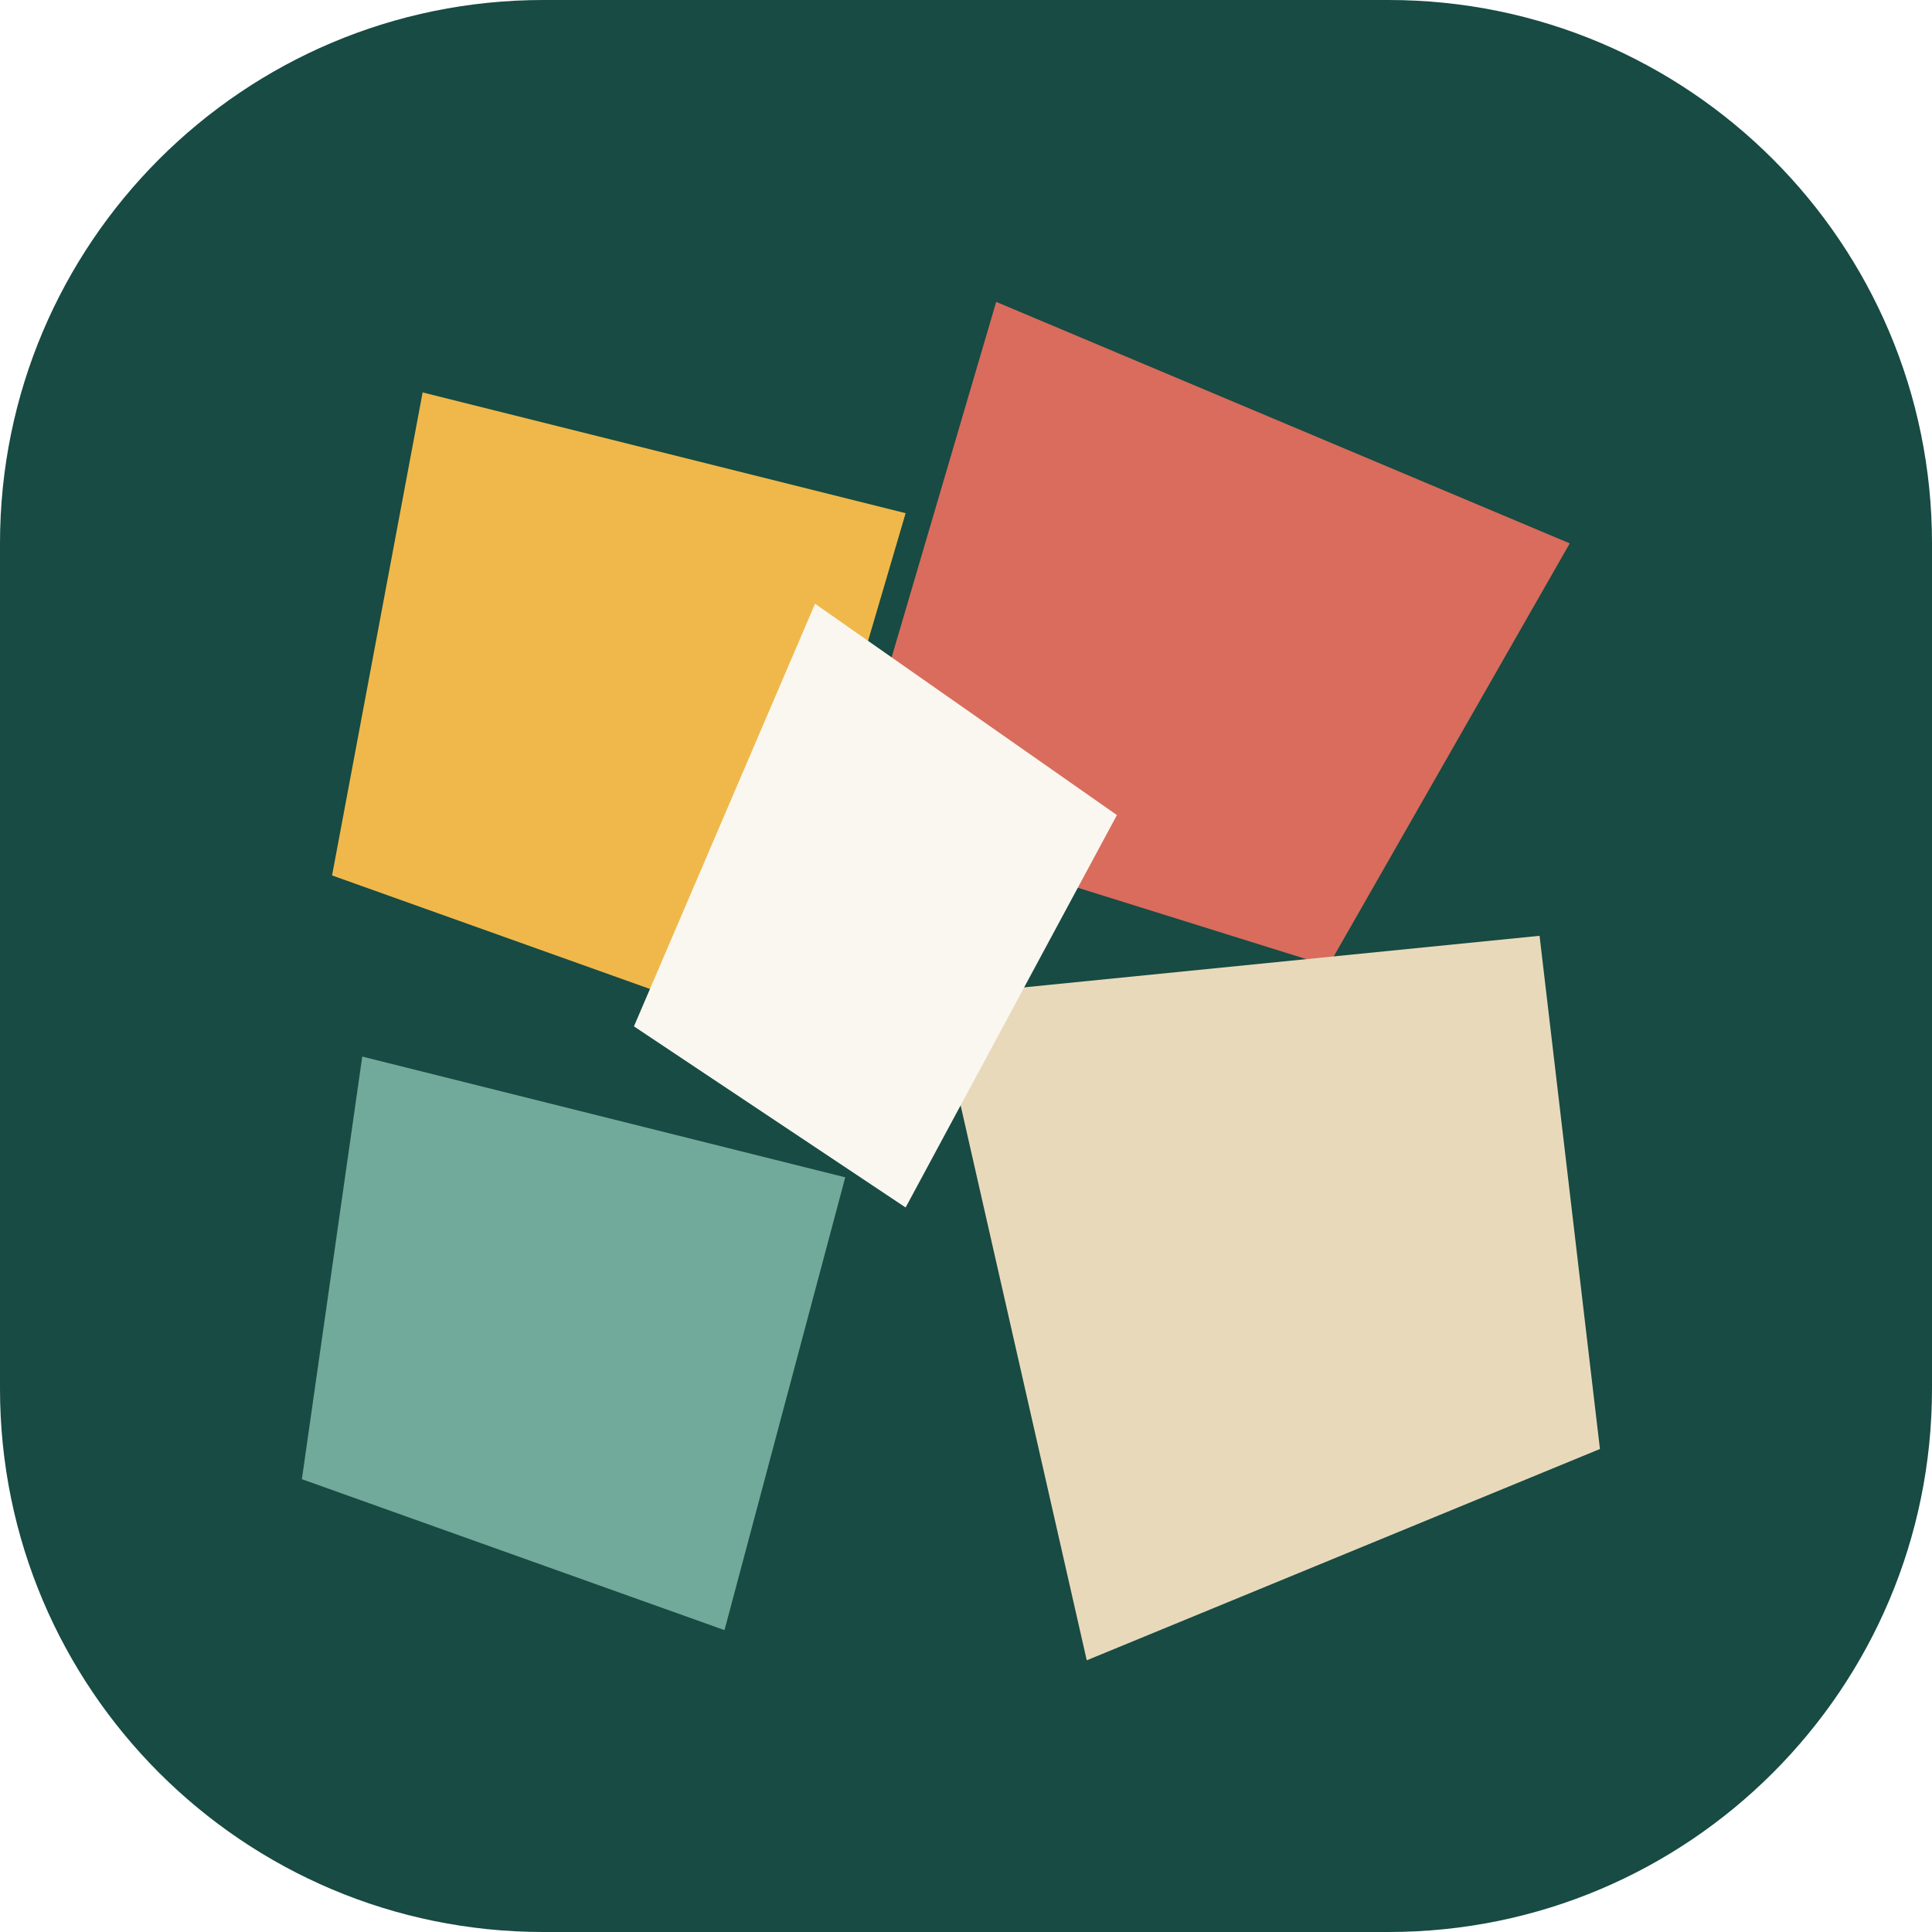
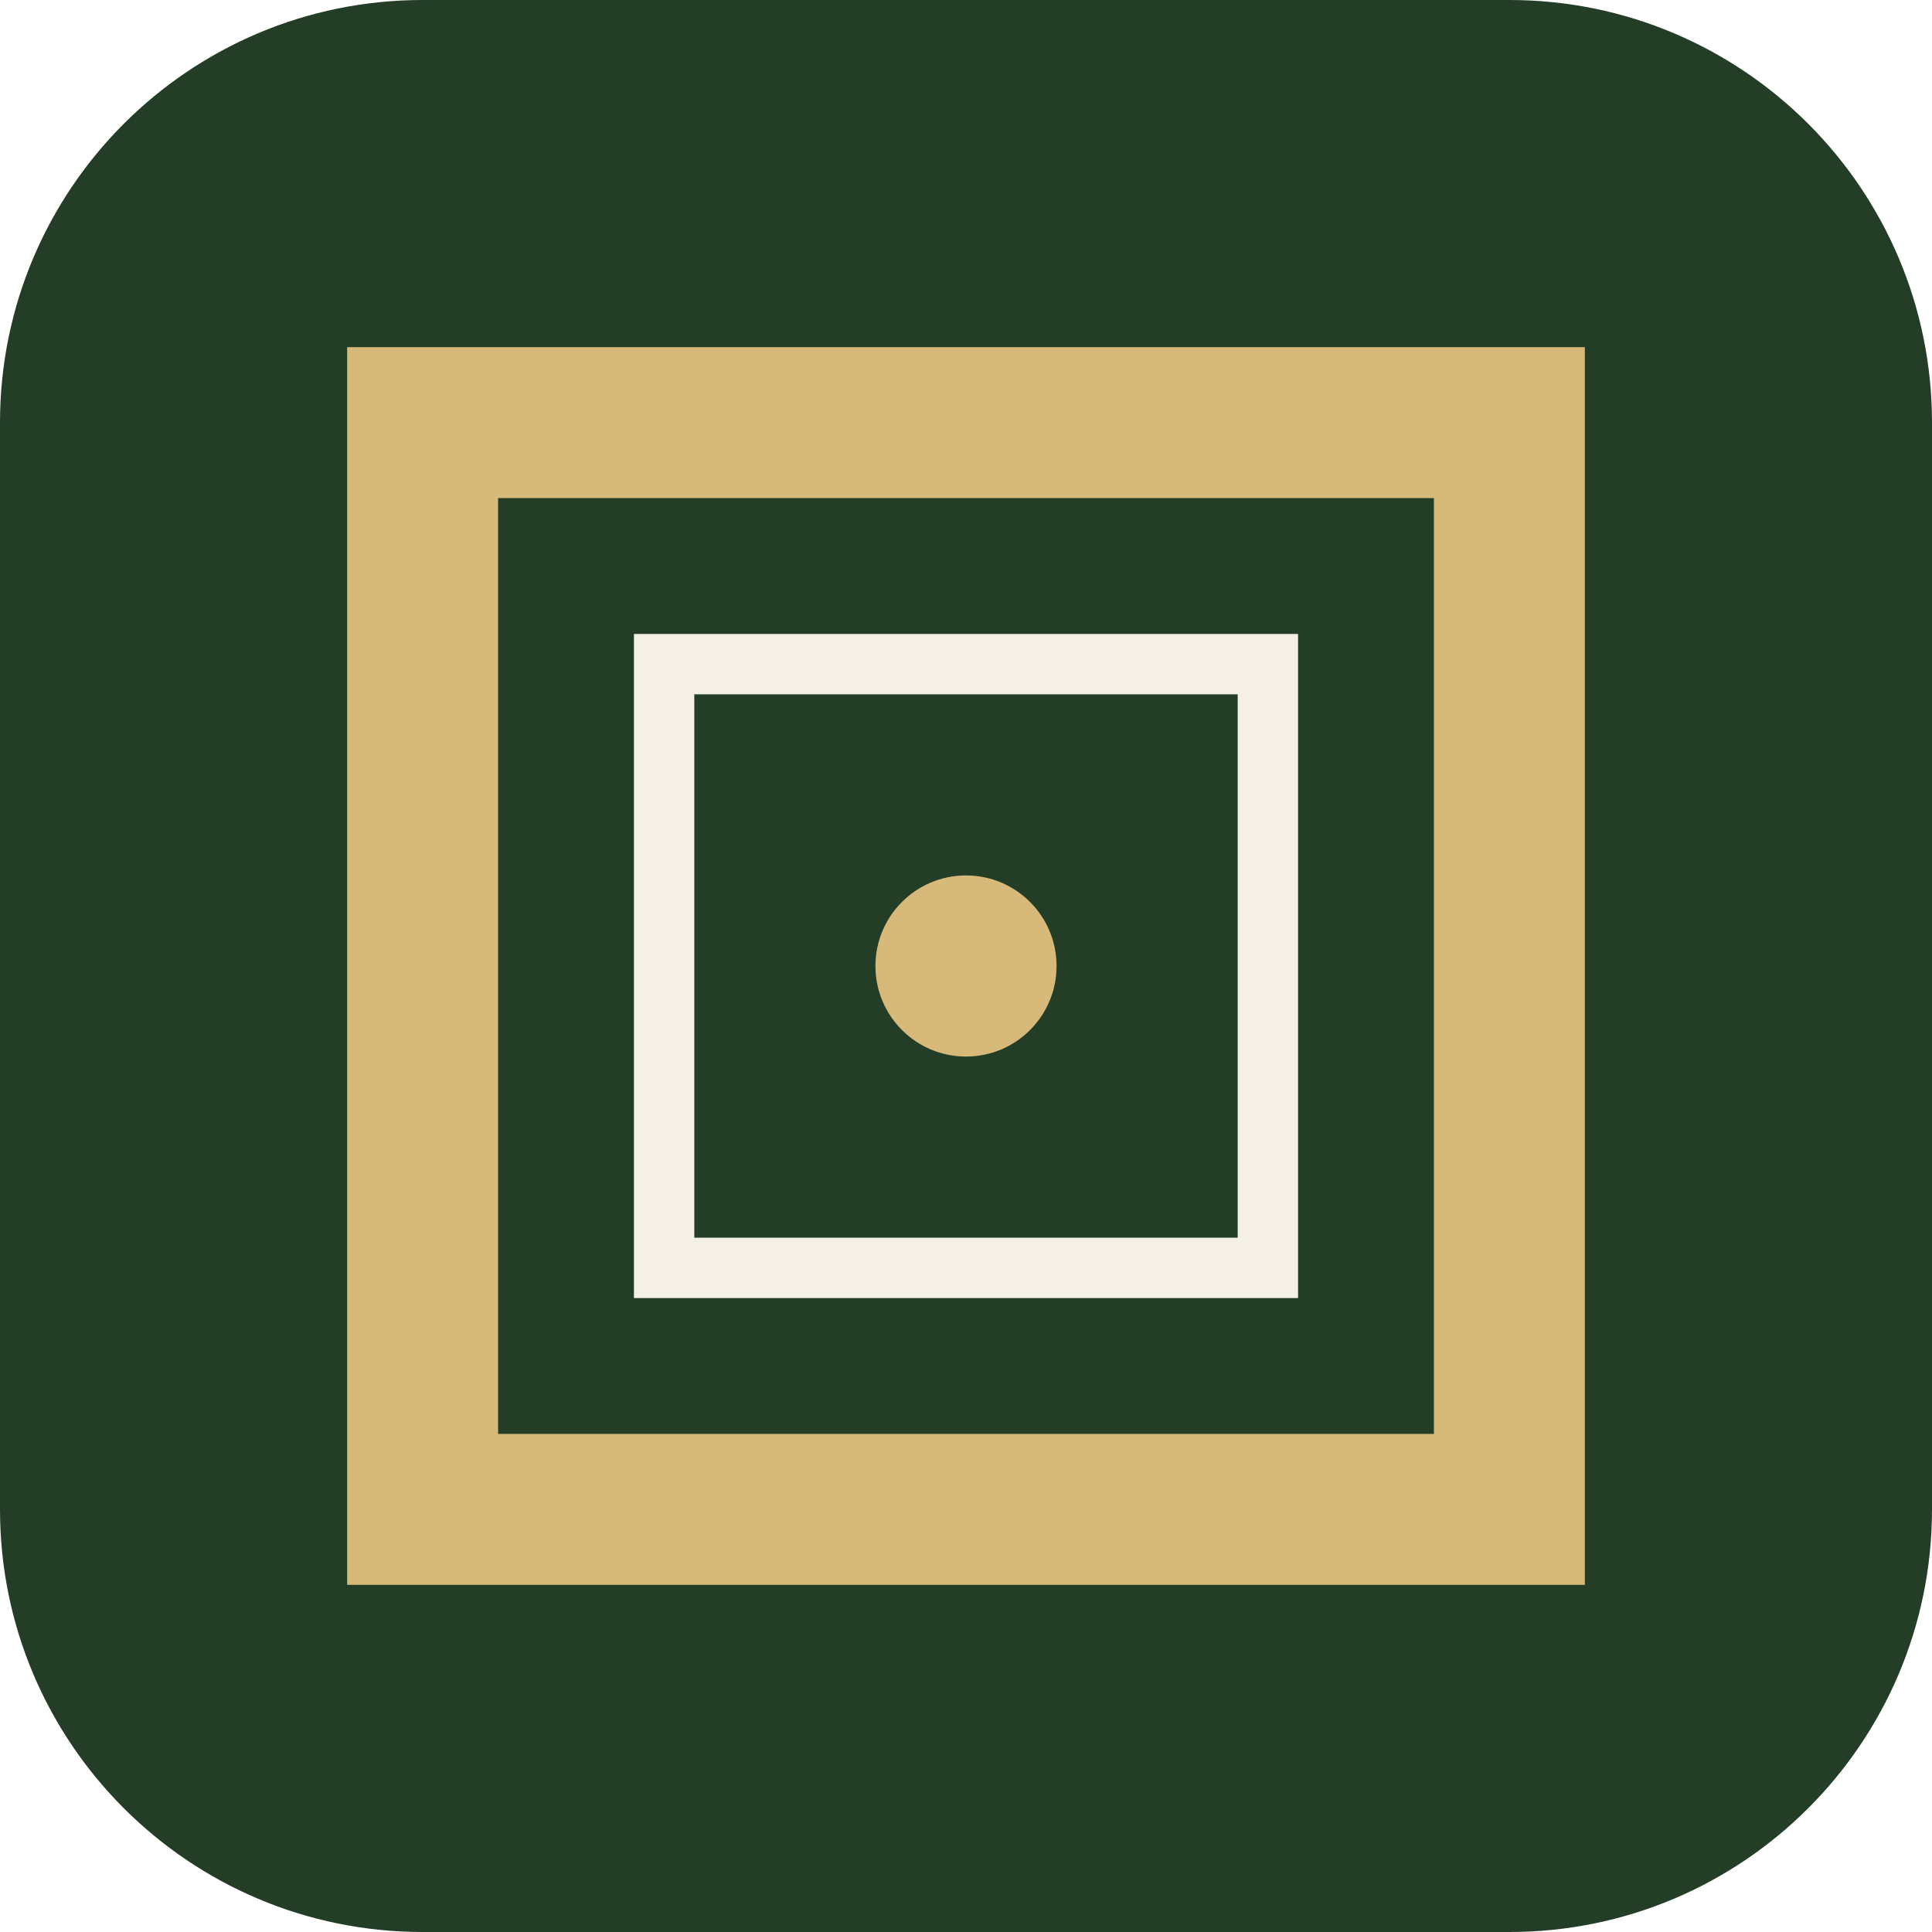
<svg xmlns="http://www.w3.org/2000/svg" viewBox="0 0 64 64">
-   <rect width="64" height="64" rx="18" fill="#174b43" />
-   <path d="M14 13 30 17 25 34 11 29z" fill="#f0b84b" />
-   <path d="m33 10 19 8-8 14-16-5z" fill="#d96c5c" />
-   <path d="m12 35 16 4-4 15-14-5z" fill="#71a99b" />
-   <path d="m31 33 20-2 2 17-17 7z" fill="#e9d9bb" />
-   <path d="m27 20 10 7-7 13-9-6z" fill="#faf7f0" />
+   <rect width="64" height="64" rx="14" fill="#233d27" />
+   <path d="M14 14h36v36H14z" fill="none" stroke="#d7b97a" stroke-width="5" />
+   <path d="M22 22h20v20H22z" fill="none" stroke="#f4f0e8" stroke-width="2" />
+   <circle cx="32" cy="32" r="3" fill="#d7b97a" />
</svg>
